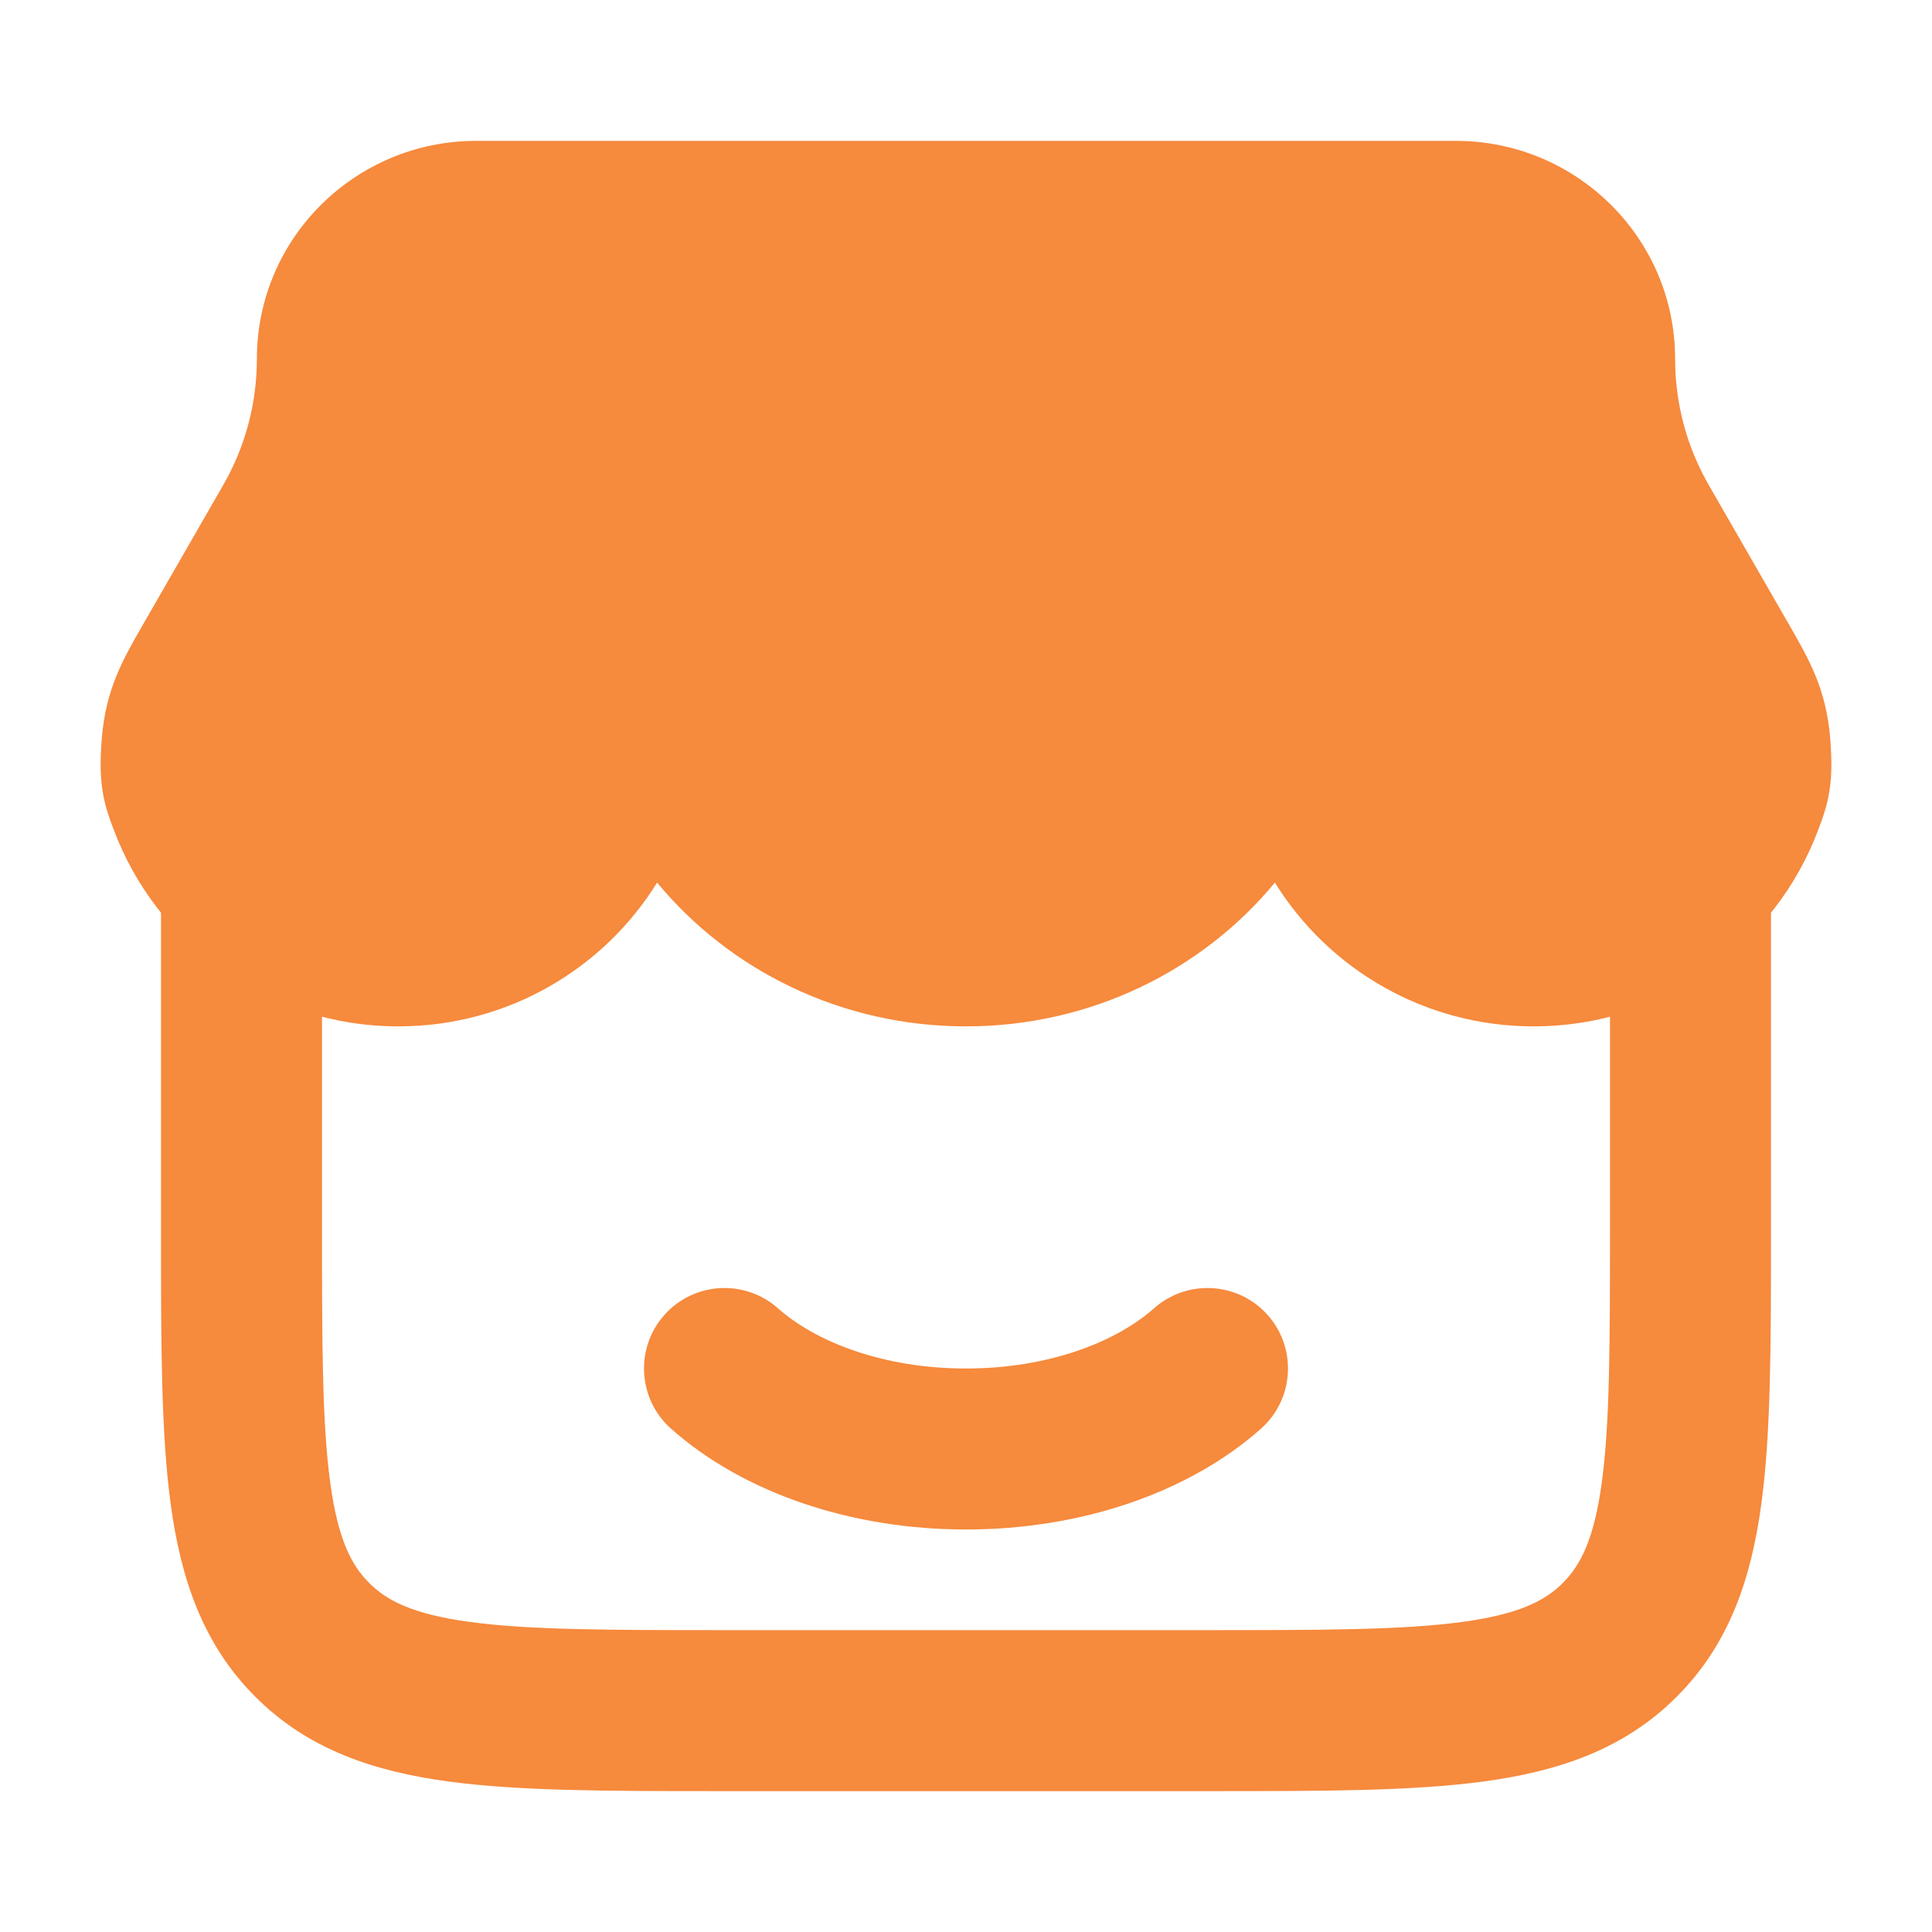
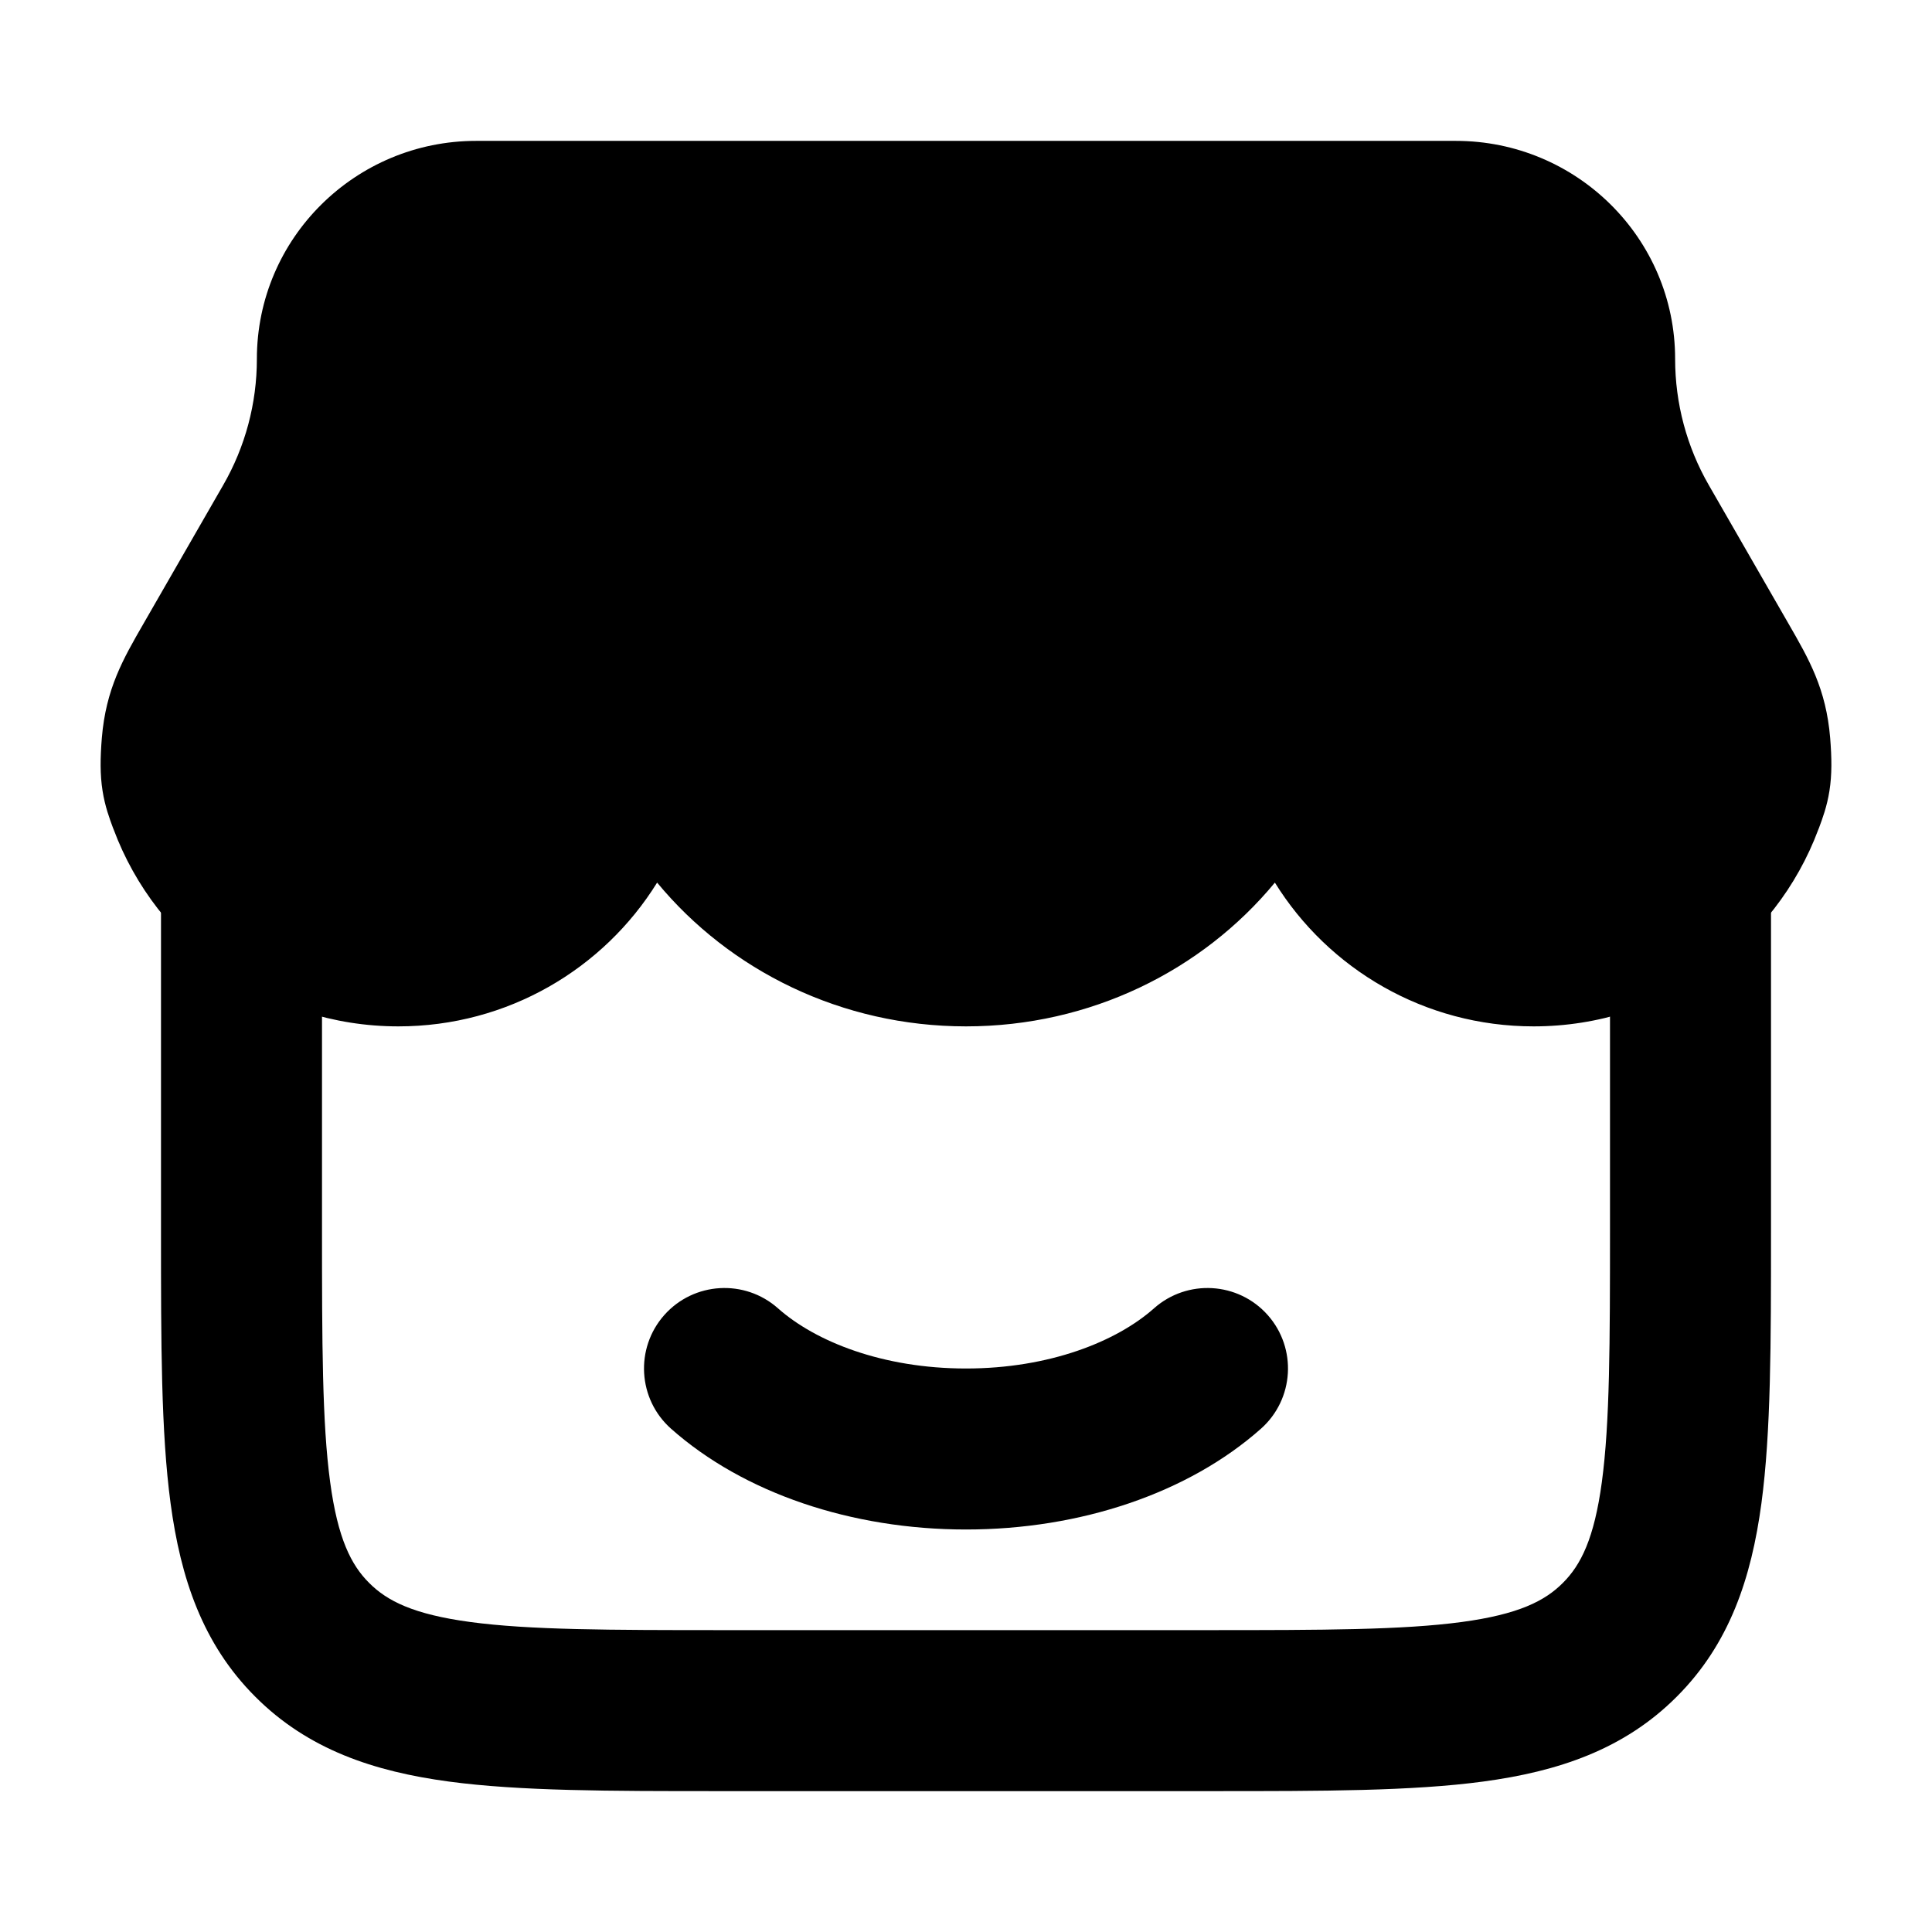
<svg xmlns="http://www.w3.org/2000/svg" width="24" height="24" viewBox="0 0 24 24" fill="none">
-   <path fill-rule="evenodd" clip-rule="evenodd" d="M3 9.75C3.552 9.75 4 10.198 4 10.75V15.25C4 16.692 4.002 17.674 4.101 18.409C4.196 19.115 4.363 19.442 4.586 19.664C4.808 19.887 5.135 20.054 5.841 20.149C6.576 20.248 7.558 20.25 9 20.25H15C16.442 20.25 17.424 20.248 18.159 20.149C18.865 20.054 19.192 19.887 19.414 19.664C19.637 19.442 19.804 19.115 19.899 18.409C19.998 17.674 20 16.692 20 15.25V10.75C20 10.198 20.448 9.75 21 9.75C21.552 9.75 22 10.198 22 10.75V15.32C22 16.675 22 17.791 21.881 18.675C21.756 19.603 21.485 20.422 20.828 21.078C20.172 21.735 19.353 22.006 18.425 22.131C17.541 22.25 16.425 22.25 15.071 22.25H8.929C7.575 22.25 6.459 22.25 5.575 22.131C4.647 22.006 3.828 21.735 3.172 21.078C2.515 20.422 2.244 19.603 2.119 18.675C2 17.791 2 16.675 2 15.321V10.75C2 10.198 2.448 9.75 3 9.75Z" fill="#F68A3D" />
-   <path fill-rule="evenodd" clip-rule="evenodd" d="M8.252 16.336C8.619 15.923 9.251 15.886 9.664 16.252C10.13 16.666 10.966 17 12 17C13.034 17 13.87 16.666 14.336 16.252C14.749 15.886 15.381 15.923 15.748 16.336C16.114 16.749 16.077 17.381 15.664 17.748C14.761 18.549 13.42 19 12 19C10.58 19 9.239 18.549 8.336 17.748C7.923 17.381 7.886 16.749 8.252 16.336Z" fill="#F68A3D" />
-   <path d="M3.191 4.459C3.191 2.958 4.416 1.75 5.915 1.75H18.085C19.584 1.75 20.809 2.958 20.809 4.459C20.809 5.01 20.953 5.551 21.229 6.029L22.215 7.743C22.474 8.192 22.684 8.557 22.735 9.167C22.755 9.415 22.758 9.623 22.726 9.824C22.696 10.017 22.638 10.172 22.596 10.285L22.589 10.302C22.056 11.733 20.672 12.75 19.051 12.75C17.695 12.75 16.502 12.037 15.837 10.964C14.934 12.057 13.545 12.75 12 12.75C10.455 12.75 9.066 12.057 8.163 10.964C7.498 12.037 6.305 12.75 4.949 12.75C3.328 12.75 1.944 11.733 1.411 10.302L1.404 10.285C1.362 10.172 1.304 10.017 1.274 9.824C1.242 9.623 1.245 9.415 1.265 9.167C1.316 8.557 1.526 8.192 1.785 7.743L2.771 6.029C3.047 5.551 3.191 5.01 3.191 4.459Z" fill="#F68A3D" />
+   <path fill-rule="evenodd" clip-rule="evenodd" d="M3 9.75C3.552 9.75 4 10.198 4 10.75V15.25C4 16.692 4.002 17.674 4.101 18.409C4.196 19.115 4.363 19.442 4.586 19.664C4.808 19.887 5.135 20.054 5.841 20.149C6.576 20.248 7.558 20.25 9 20.25H15C16.442 20.25 17.424 20.248 18.159 20.149C18.865 20.054 19.192 19.887 19.414 19.664C19.637 19.442 19.804 19.115 19.899 18.409C19.998 17.674 20 16.692 20 15.25V10.75C20 10.198 20.448 9.75 21 9.75C21.552 9.75 22 10.198 22 10.75V15.32C22 16.675 22 17.791 21.881 18.675C21.756 19.603 21.485 20.422 20.828 21.078C20.172 21.735 19.353 22.006 18.425 22.131C17.541 22.25 16.425 22.25 15.071 22.25H8.929C7.575 22.25 6.459 22.25 5.575 22.131C4.647 22.006 3.828 21.735 3.172 21.078C2.515 20.422 2.244 19.603 2.119 18.675C2 17.791 2 16.675 2 15.321V10.75C2 10.198 2.448 9.75 3 9.75Z" fill="currentColor" />
+   <path fill-rule="evenodd" clip-rule="evenodd" d="M8.252 16.336C8.619 15.923 9.251 15.886 9.664 16.252C10.13 16.666 10.966 17 12 17C13.034 17 13.87 16.666 14.336 16.252C14.749 15.886 15.381 15.923 15.748 16.336C16.114 16.749 16.077 17.381 15.664 17.748C14.761 18.549 13.42 19 12 19C10.58 19 9.239 18.549 8.336 17.748C7.923 17.381 7.886 16.749 8.252 16.336Z" fill="currentColor" />
+   <path d="M3.191 4.459C3.191 2.958 4.416 1.75 5.915 1.75H18.085C19.584 1.75 20.809 2.958 20.809 4.459C20.809 5.01 20.953 5.551 21.229 6.029L22.215 7.743C22.474 8.192 22.684 8.557 22.735 9.167C22.755 9.415 22.758 9.623 22.726 9.824C22.696 10.017 22.638 10.172 22.596 10.285L22.589 10.302C22.056 11.733 20.672 12.75 19.051 12.75C17.695 12.75 16.502 12.037 15.837 10.964C14.934 12.057 13.545 12.75 12 12.75C10.455 12.75 9.066 12.057 8.163 10.964C7.498 12.037 6.305 12.75 4.949 12.75C3.328 12.75 1.944 11.733 1.411 10.302L1.404 10.285C1.362 10.172 1.304 10.017 1.274 9.824C1.242 9.623 1.245 9.415 1.265 9.167C1.316 8.557 1.526 8.192 1.785 7.743L2.771 6.029C3.047 5.551 3.191 5.01 3.191 4.459Z" fill="currentColor" />
</svg>
